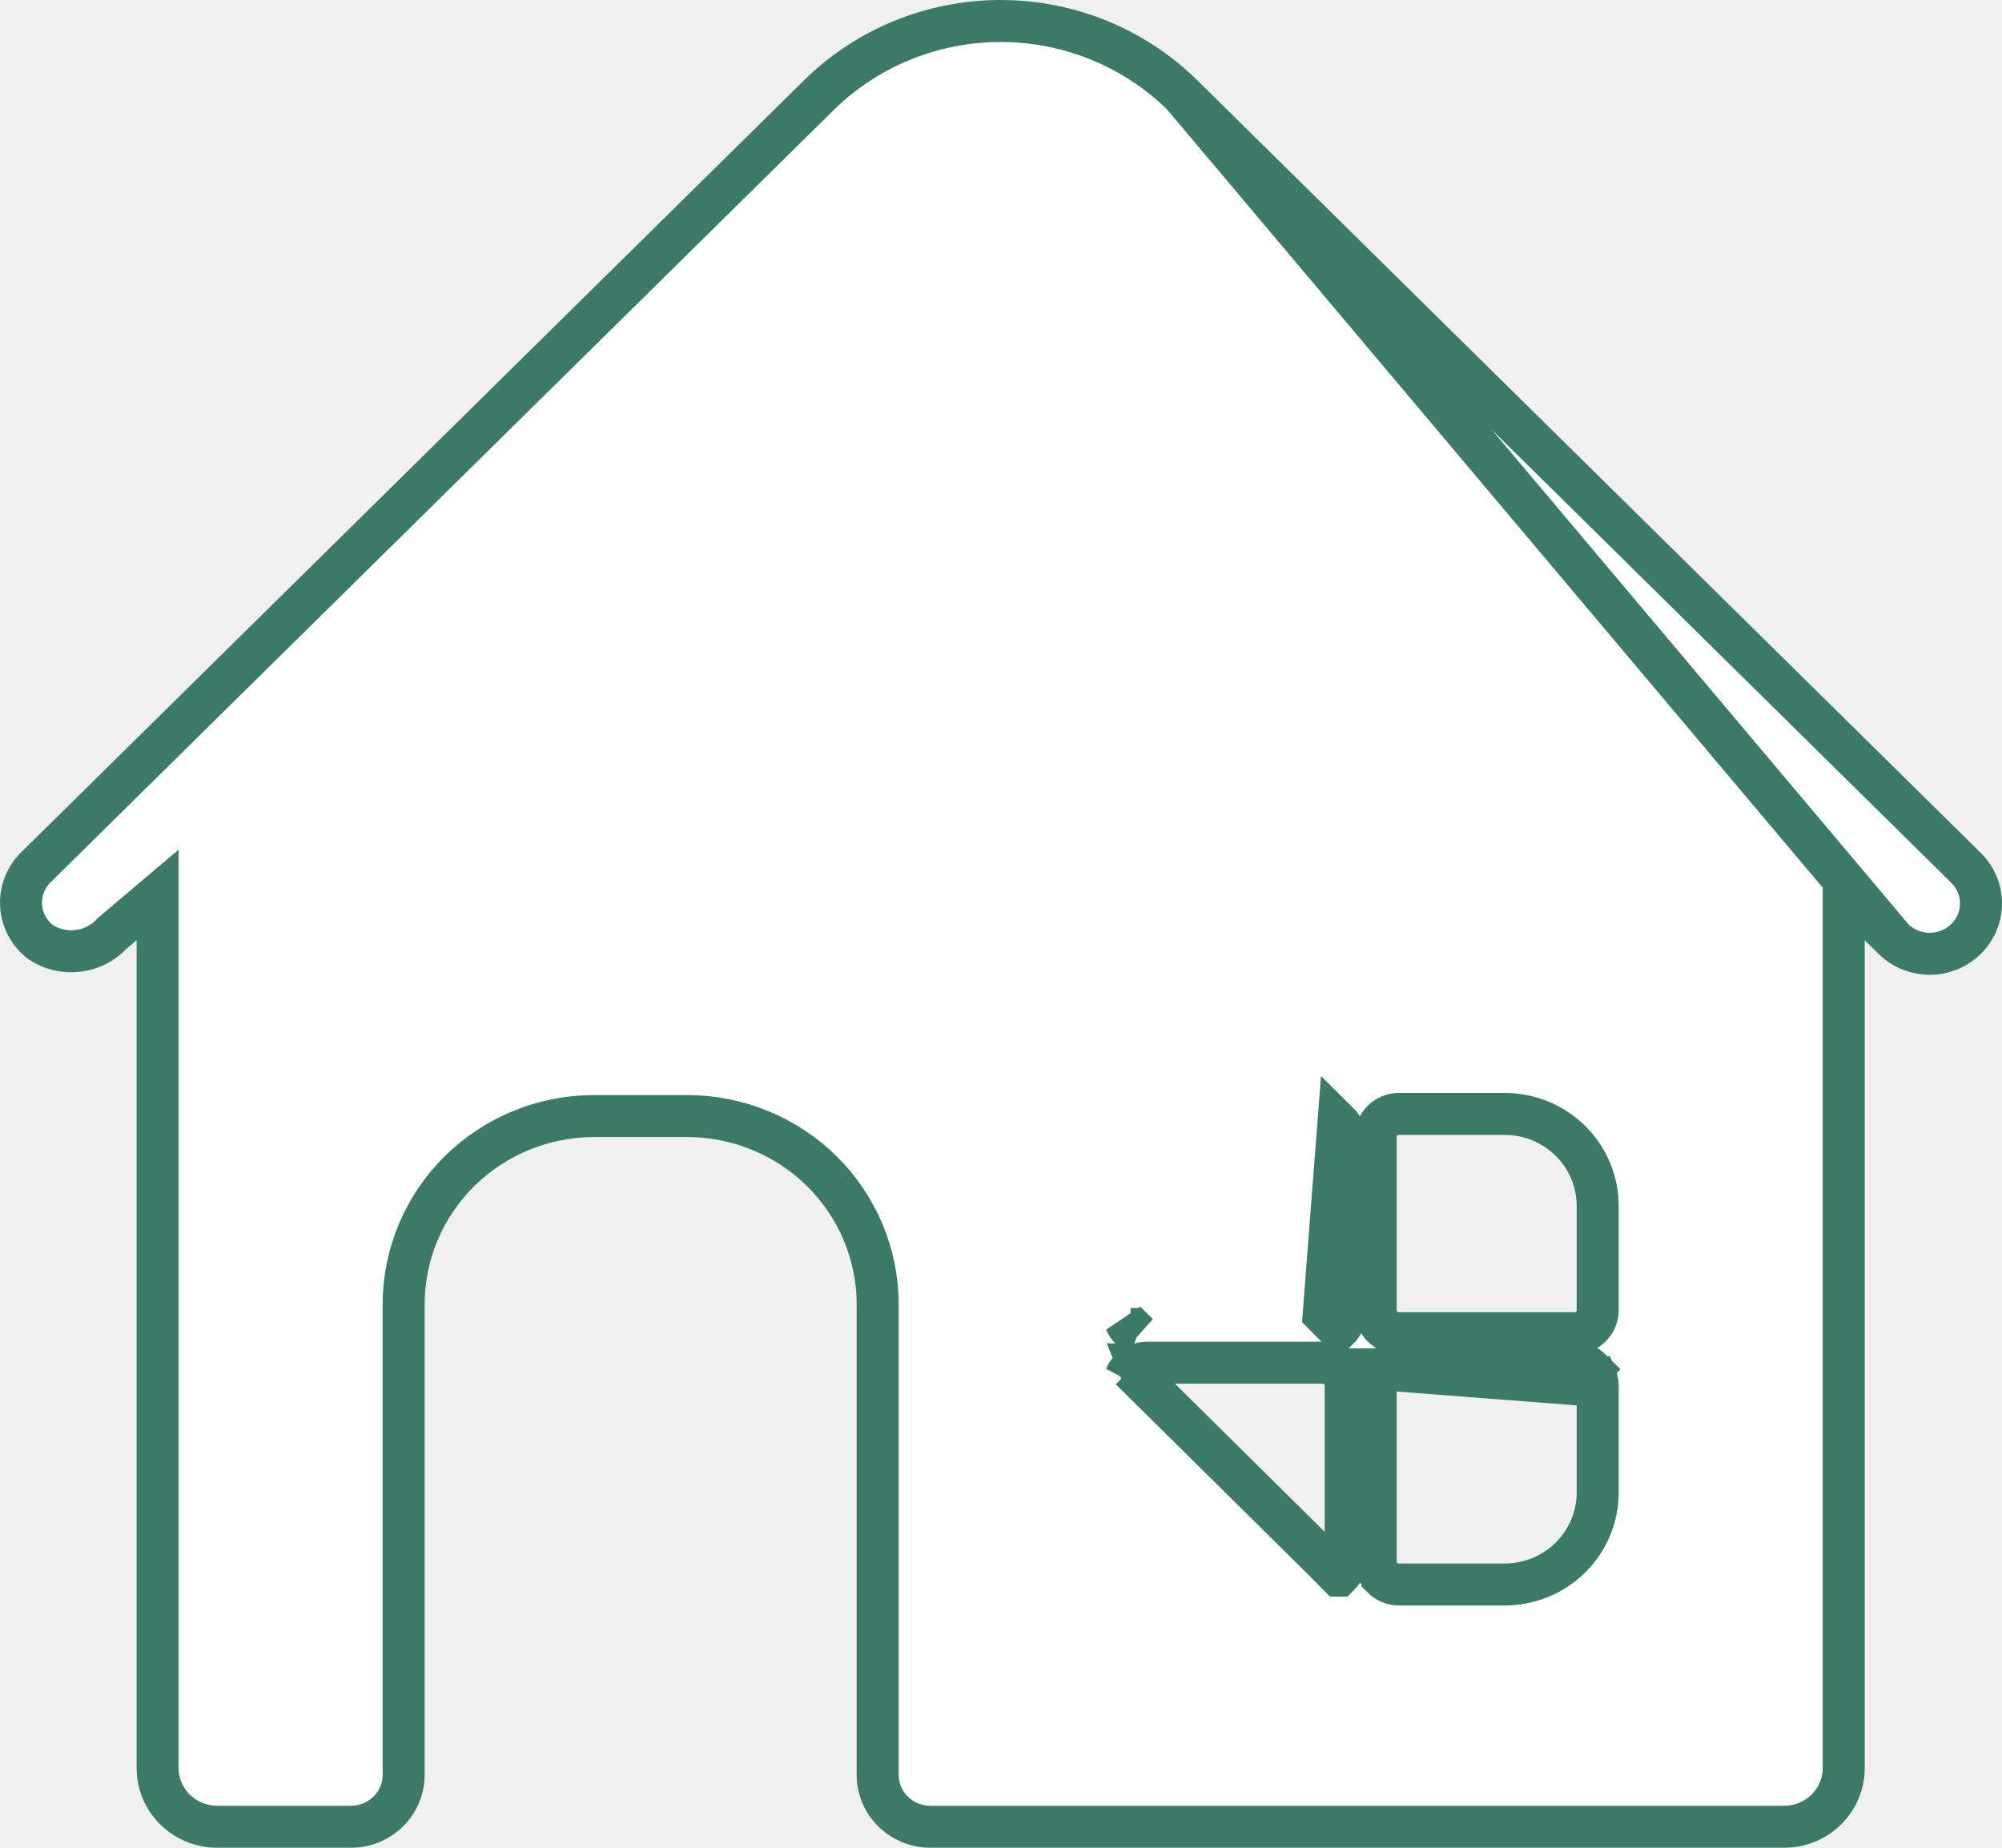
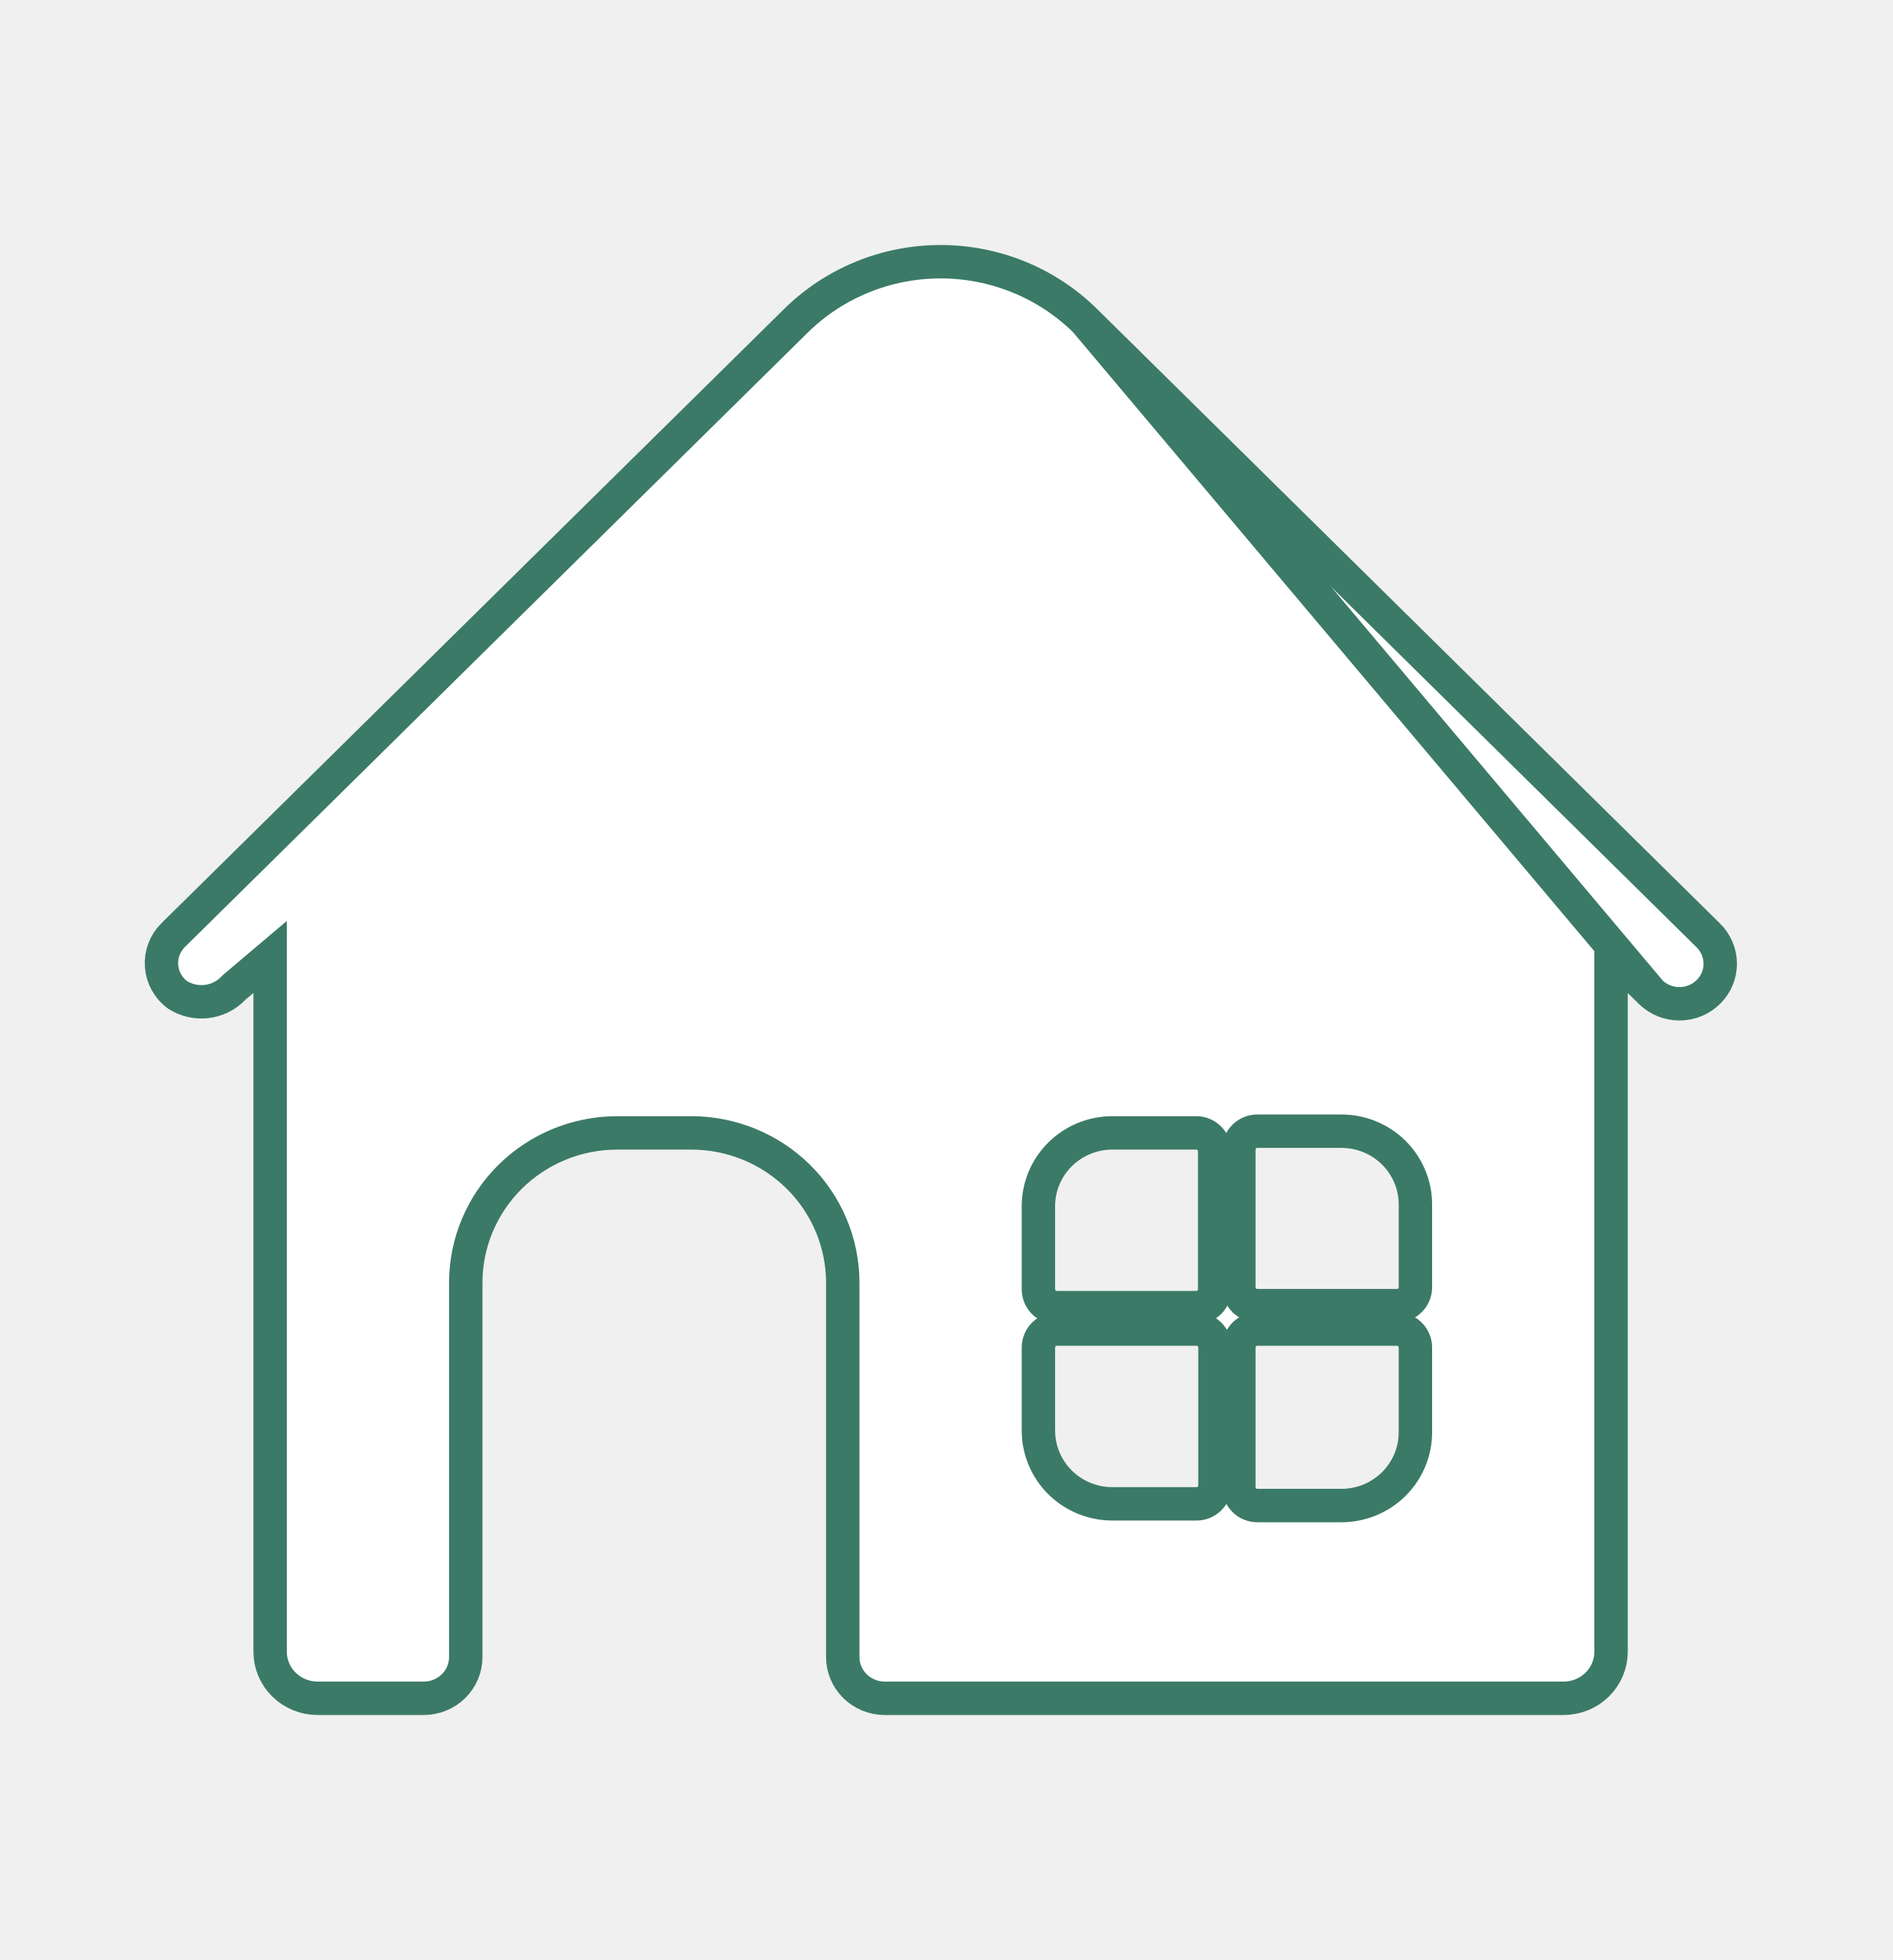
- <svg xmlns="http://www.w3.org/2000/svg" width="143" height="132" viewBox="0 0 143 132" fill="none">
-   <path d="M135.248 67.085C135.588 67.418 135.993 67.684 136.439 67.864C136.886 68.045 137.365 68.138 137.849 68.136C138.333 68.134 138.811 68.038 139.256 67.855C139.702 67.671 140.105 67.402 140.443 67.066C140.781 66.73 141.048 66.333 141.229 65.897C141.41 65.461 141.502 64.995 141.5 64.525C141.498 64.056 141.403 63.59 141.219 63.156C141.035 62.721 140.765 62.325 140.425 61.992L140.421 61.989L84.465 6.801L135.248 67.085ZM135.248 67.085C135.248 67.085 135.247 67.084 135.247 67.084L134.248 66.098L131.694 63.577V67.165V126.314C131.694 126.861 131.585 127.403 131.373 127.909C131.16 128.416 130.848 128.877 130.453 129.267C130.058 129.657 129.589 129.967 129.071 130.179C128.552 130.391 127.996 130.5 127.434 130.5H66.462C65.963 130.5 65.469 130.403 65.008 130.214C64.548 130.025 64.132 129.749 63.782 129.402C63.432 129.055 63.157 128.645 62.97 128.195C62.783 127.745 62.688 127.263 62.691 126.778V126.771L62.691 93.16L62.691 93.157C62.683 89.592 61.245 86.178 58.697 83.663C56.15 81.149 52.702 79.737 49.108 79.729H49.104H42.444C38.845 79.729 35.389 81.138 32.836 83.653C30.282 86.169 28.84 89.587 28.832 93.157V93.16L28.832 126.771L28.832 126.778C28.834 127.263 28.74 127.745 28.553 128.195C28.366 128.645 28.09 129.055 27.741 129.402C27.391 129.749 26.975 130.025 26.514 130.214C26.054 130.403 25.56 130.5 25.06 130.5H15.52C14.384 130.5 13.298 130.054 12.501 129.267C11.704 128.48 11.26 127.418 11.26 126.314V67.165V63.931L8.791 66.02L8.071 66.629L8.01 66.681L7.954 66.739C7.316 67.408 6.454 67.834 5.522 67.935C4.602 68.035 3.678 67.813 2.911 67.311C2.511 67.006 2.18 66.623 1.94 66.188C1.694 65.741 1.547 65.249 1.51 64.744C1.472 64.239 1.544 63.731 1.722 63.255C1.898 62.78 2.176 62.347 2.537 61.984C2.538 61.983 2.54 61.981 2.541 61.98L58.489 6.801C61.933 3.409 66.603 1.5 71.477 1.5C76.35 1.5 81.02 3.408 84.464 6.8L135.248 67.085ZM98.755 97.824L98.755 97.824C99.067 97.516 99.486 97.347 99.918 97.347H112.467C112.682 97.347 112.895 97.388 113.094 97.47M98.755 97.824L112.577 98.891L113.63 97.824C113.476 97.671 113.293 97.551 113.094 97.47M98.755 97.824C98.443 98.132 98.264 98.554 98.264 98.999V111.539C98.264 111.984 98.443 112.406 98.755 112.714L98.755 112.715C99.067 113.022 99.486 113.192 99.918 113.192H107.479C109.234 113.192 110.922 112.503 112.169 111.272C113.417 110.04 114.122 108.365 114.122 106.614V98.999C114.122 98.78 114.078 98.563 113.993 98.36L98.755 97.824ZM113.094 97.47L112.526 98.858L113.094 97.47C113.094 97.47 113.094 97.47 113.094 97.47ZM81.291 97.47C81.092 97.551 80.909 97.671 80.754 97.824M81.291 97.47L81.858 98.858L81.29 97.47C81.29 97.47 81.291 97.47 81.291 97.47ZM81.291 97.47C81.49 97.388 81.703 97.347 81.917 97.347H94.467C94.899 97.347 95.318 97.516 95.63 97.824M80.754 97.824L94.576 111.495L95.629 112.562C95.629 112.562 95.629 112.562 95.63 112.562C95.942 112.254 96.121 111.831 96.121 111.387V98.999C96.121 98.554 95.942 98.132 95.63 97.824M80.754 97.824C80.6 97.976 80.476 98.158 80.392 98.36L80.754 97.824ZM95.63 97.824L94.576 98.891L95.629 97.824C95.629 97.824 95.629 97.824 95.63 97.824ZM98.755 80.054L98.755 80.054C98.443 80.362 98.264 80.784 98.264 81.229V93.592C98.264 94.036 98.443 94.459 98.755 94.767L98.755 94.767C99.067 95.075 99.486 95.244 99.918 95.244H112.467C112.9 95.244 113.319 95.075 113.63 94.767C113.943 94.459 114.122 94.036 114.122 93.592V86.154C114.122 84.403 113.417 82.728 112.169 81.496C110.922 80.265 109.234 79.577 107.479 79.577H99.918C99.486 79.577 99.067 79.746 98.755 80.054ZM81.29 95.298L81.291 95.299L80.392 94.408C80.392 94.408 80.392 94.408 80.392 94.408C80.477 94.61 80.6 94.792 80.754 94.945L80.755 94.945C80.909 95.097 81.091 95.217 81.29 95.298ZM96.095 81.381C96.095 80.937 95.916 80.514 95.604 80.206L94.55 93.877L95.604 94.945C95.604 94.945 95.604 94.945 95.604 94.945C95.916 94.636 96.095 94.214 96.095 93.769V81.381Z" fill="white" stroke="#3B7A67" stroke-width="3" />
+ <svg xmlns="http://www.w3.org/2000/svg" width="170" height="176" viewBox="0 0 170 176" fill="none">
+   <path d="M148.248 89.085C148.588 89.418 148.993 89.684 149.439 89.864C149.886 90.045 150.365 90.138 150.849 90.136C151.333 90.134 151.811 90.038 152.256 89.855C152.702 89.671 153.105 89.402 153.443 89.066C153.781 88.73 154.048 88.332 154.229 87.897C154.41 87.461 154.502 86.995 154.5 86.525C154.498 86.056 154.403 85.59 154.219 85.156C154.035 84.721 153.765 84.326 153.425 83.992L153.421 83.989L97.465 28.801L148.248 89.085ZM148.248 89.085C148.248 89.085 148.247 89.084 148.247 89.084L147.248 88.098L144.694 85.577V89.165V148.314C144.694 148.861 144.585 149.403 144.373 149.909C144.16 150.416 143.848 150.877 143.453 151.267C143.058 151.657 142.589 151.967 142.071 152.179C141.552 152.391 140.996 152.5 140.434 152.5H79.462C78.963 152.5 78.469 152.403 78.008 152.214C77.548 152.025 77.132 151.749 76.782 151.402C76.432 151.055 76.157 150.645 75.97 150.195C75.783 149.745 75.688 149.263 75.691 148.778V148.771L75.691 115.16L75.691 115.157C75.683 111.592 74.245 108.179 71.697 105.663C69.15 103.149 65.701 101.736 62.108 101.729H62.104H55.444C51.845 101.729 48.389 103.138 45.836 105.653C43.282 108.169 41.84 111.587 41.832 115.157V115.16L41.832 148.771L41.832 148.778C41.834 149.263 41.74 149.745 41.553 150.195C41.366 150.645 41.09 151.055 40.741 151.402C40.391 151.749 39.975 152.025 39.514 152.214C39.054 152.403 38.56 152.5 38.06 152.5H28.52C27.384 152.5 26.298 152.054 25.501 151.267C24.704 150.48 24.26 149.418 24.26 148.314V89.165V85.931L21.791 88.02L21.071 88.629L21.01 88.681L20.954 88.739C20.316 89.408 19.454 89.834 18.522 89.935C17.602 90.035 16.678 89.813 15.911 89.311C15.511 89.006 15.18 88.623 14.94 88.188C14.694 87.741 14.547 87.249 14.51 86.744C14.472 86.239 14.544 85.731 14.722 85.255C14.898 84.781 15.176 84.347 15.537 83.984C15.538 83.983 15.54 83.981 15.541 83.98L71.489 28.801C74.933 25.409 79.603 23.5 84.477 23.5C89.35 23.5 94.02 25.408 97.464 28.8L148.248 89.085ZM111.755 102.054C111.443 102.362 111.264 102.784 111.264 103.229V115.592C111.264 116.036 111.443 116.459 111.755 116.767C112.067 117.075 112.486 117.244 112.918 117.244H125.467C125.9 117.244 126.319 117.075 126.63 116.767C126.943 116.459 127.122 116.036 127.122 115.592V108.154C127.122 106.403 126.417 104.728 125.169 103.496C123.922 102.265 122.234 101.577 120.479 101.577H112.918C112.486 101.577 112.067 101.746 111.755 102.054ZM111.755 119.824C111.443 120.132 111.264 120.554 111.264 120.999V133.539C111.264 133.984 111.443 134.406 111.755 134.714C112.067 135.022 112.486 135.192 112.918 135.192H120.479C122.234 135.192 123.922 134.503 125.169 133.272C126.417 132.04 127.122 130.365 127.122 128.614V120.999C127.122 120.779 127.078 120.562 126.993 120.36C126.908 120.158 126.785 119.976 126.63 119.824C126.476 119.671 126.293 119.551 126.094 119.47C125.895 119.388 125.682 119.346 125.467 119.346H112.918C112.486 119.346 112.067 119.516 111.755 119.824ZM95.216 103.649C93.968 104.88 93.263 106.555 93.263 108.306V115.769C93.263 115.989 93.307 116.206 93.392 116.408C93.476 116.61 93.6 116.792 93.754 116.945C93.909 117.097 94.091 117.217 94.291 117.299C94.49 117.38 94.703 117.422 94.917 117.422H107.441C107.873 117.422 108.292 117.252 108.604 116.945C108.916 116.636 109.095 116.214 109.095 115.769V103.381C109.095 102.937 108.916 102.514 108.604 102.206C108.292 101.898 107.873 101.729 107.441 101.729H99.906C98.151 101.729 96.463 102.417 95.216 103.649ZM93.392 120.36C93.307 120.562 93.263 120.779 93.263 120.999V128.462C93.263 130.213 93.968 131.888 95.216 133.12C96.463 134.351 98.151 135.039 99.906 135.039H107.467C107.899 135.039 108.318 134.87 108.629 134.562C108.942 134.254 109.121 133.831 109.121 133.387V120.999C109.121 120.554 108.942 120.132 108.629 119.824C108.318 119.516 107.899 119.346 107.467 119.346H94.917C94.703 119.346 94.49 119.388 94.291 119.47C94.092 119.551 93.909 119.671 93.754 119.824C93.6 119.976 93.476 120.158 93.392 120.36Z" fill="white" stroke="#3B7A67" stroke-width="3" />
</svg>
